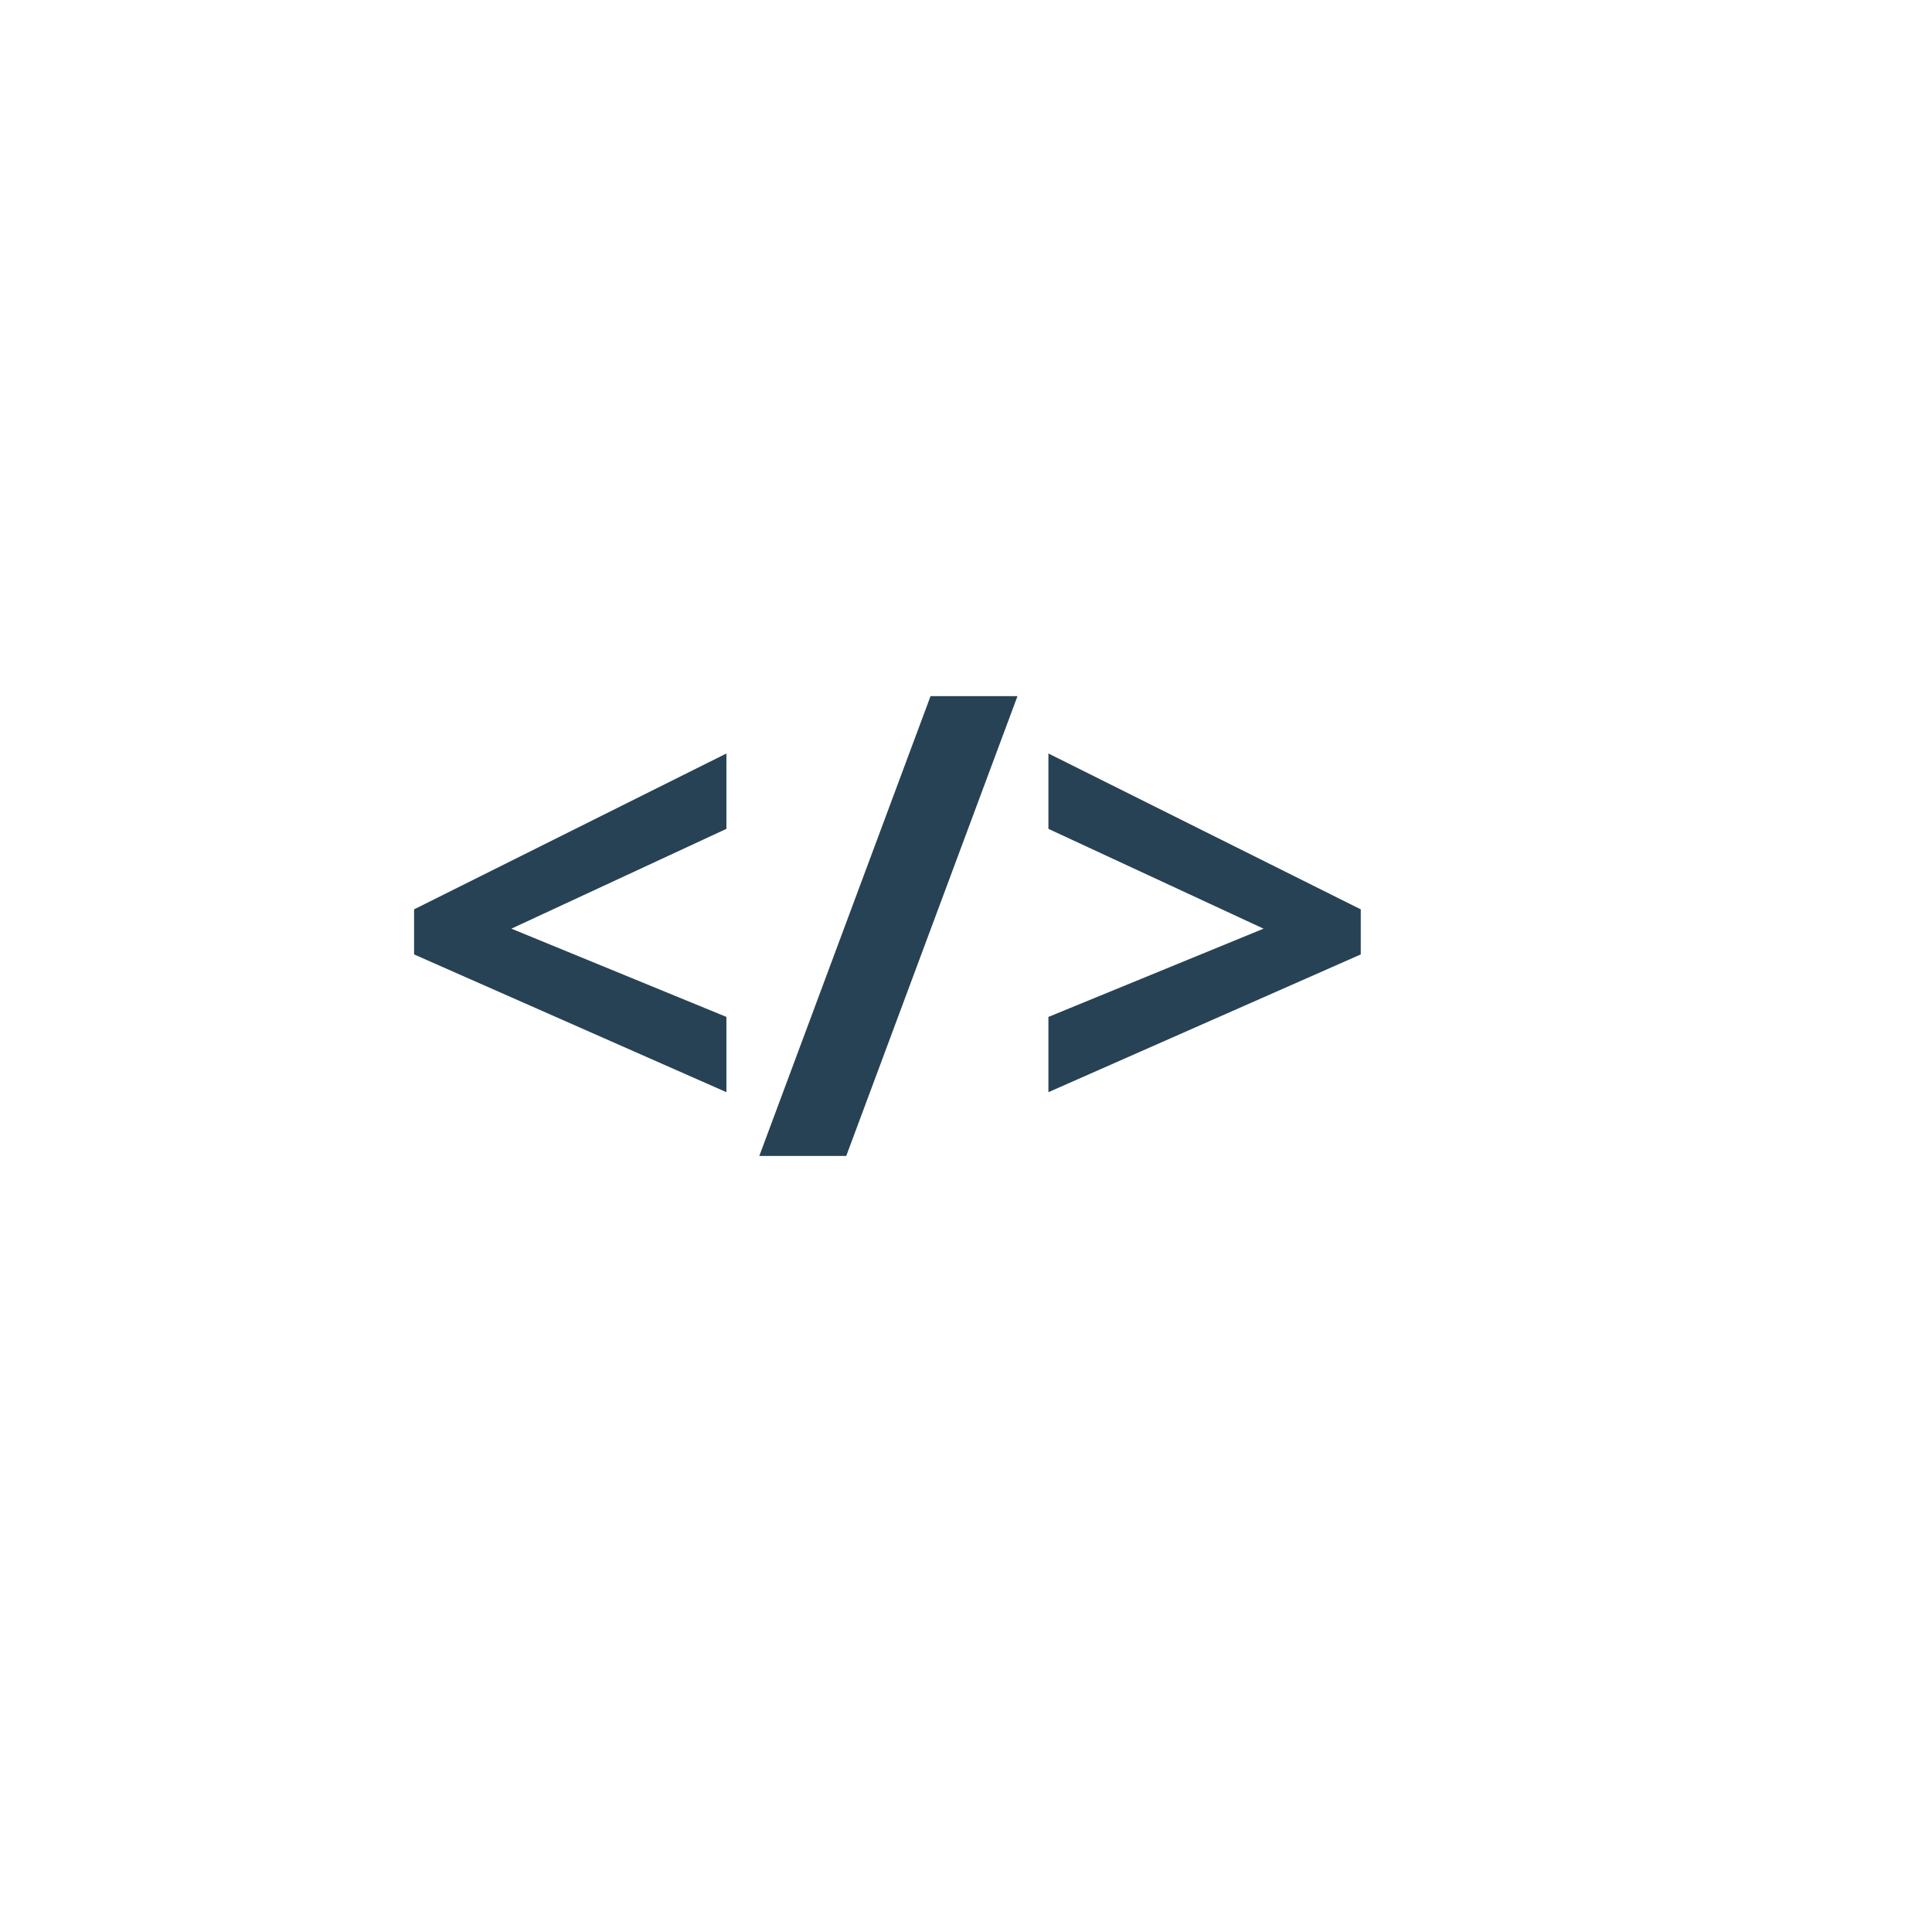
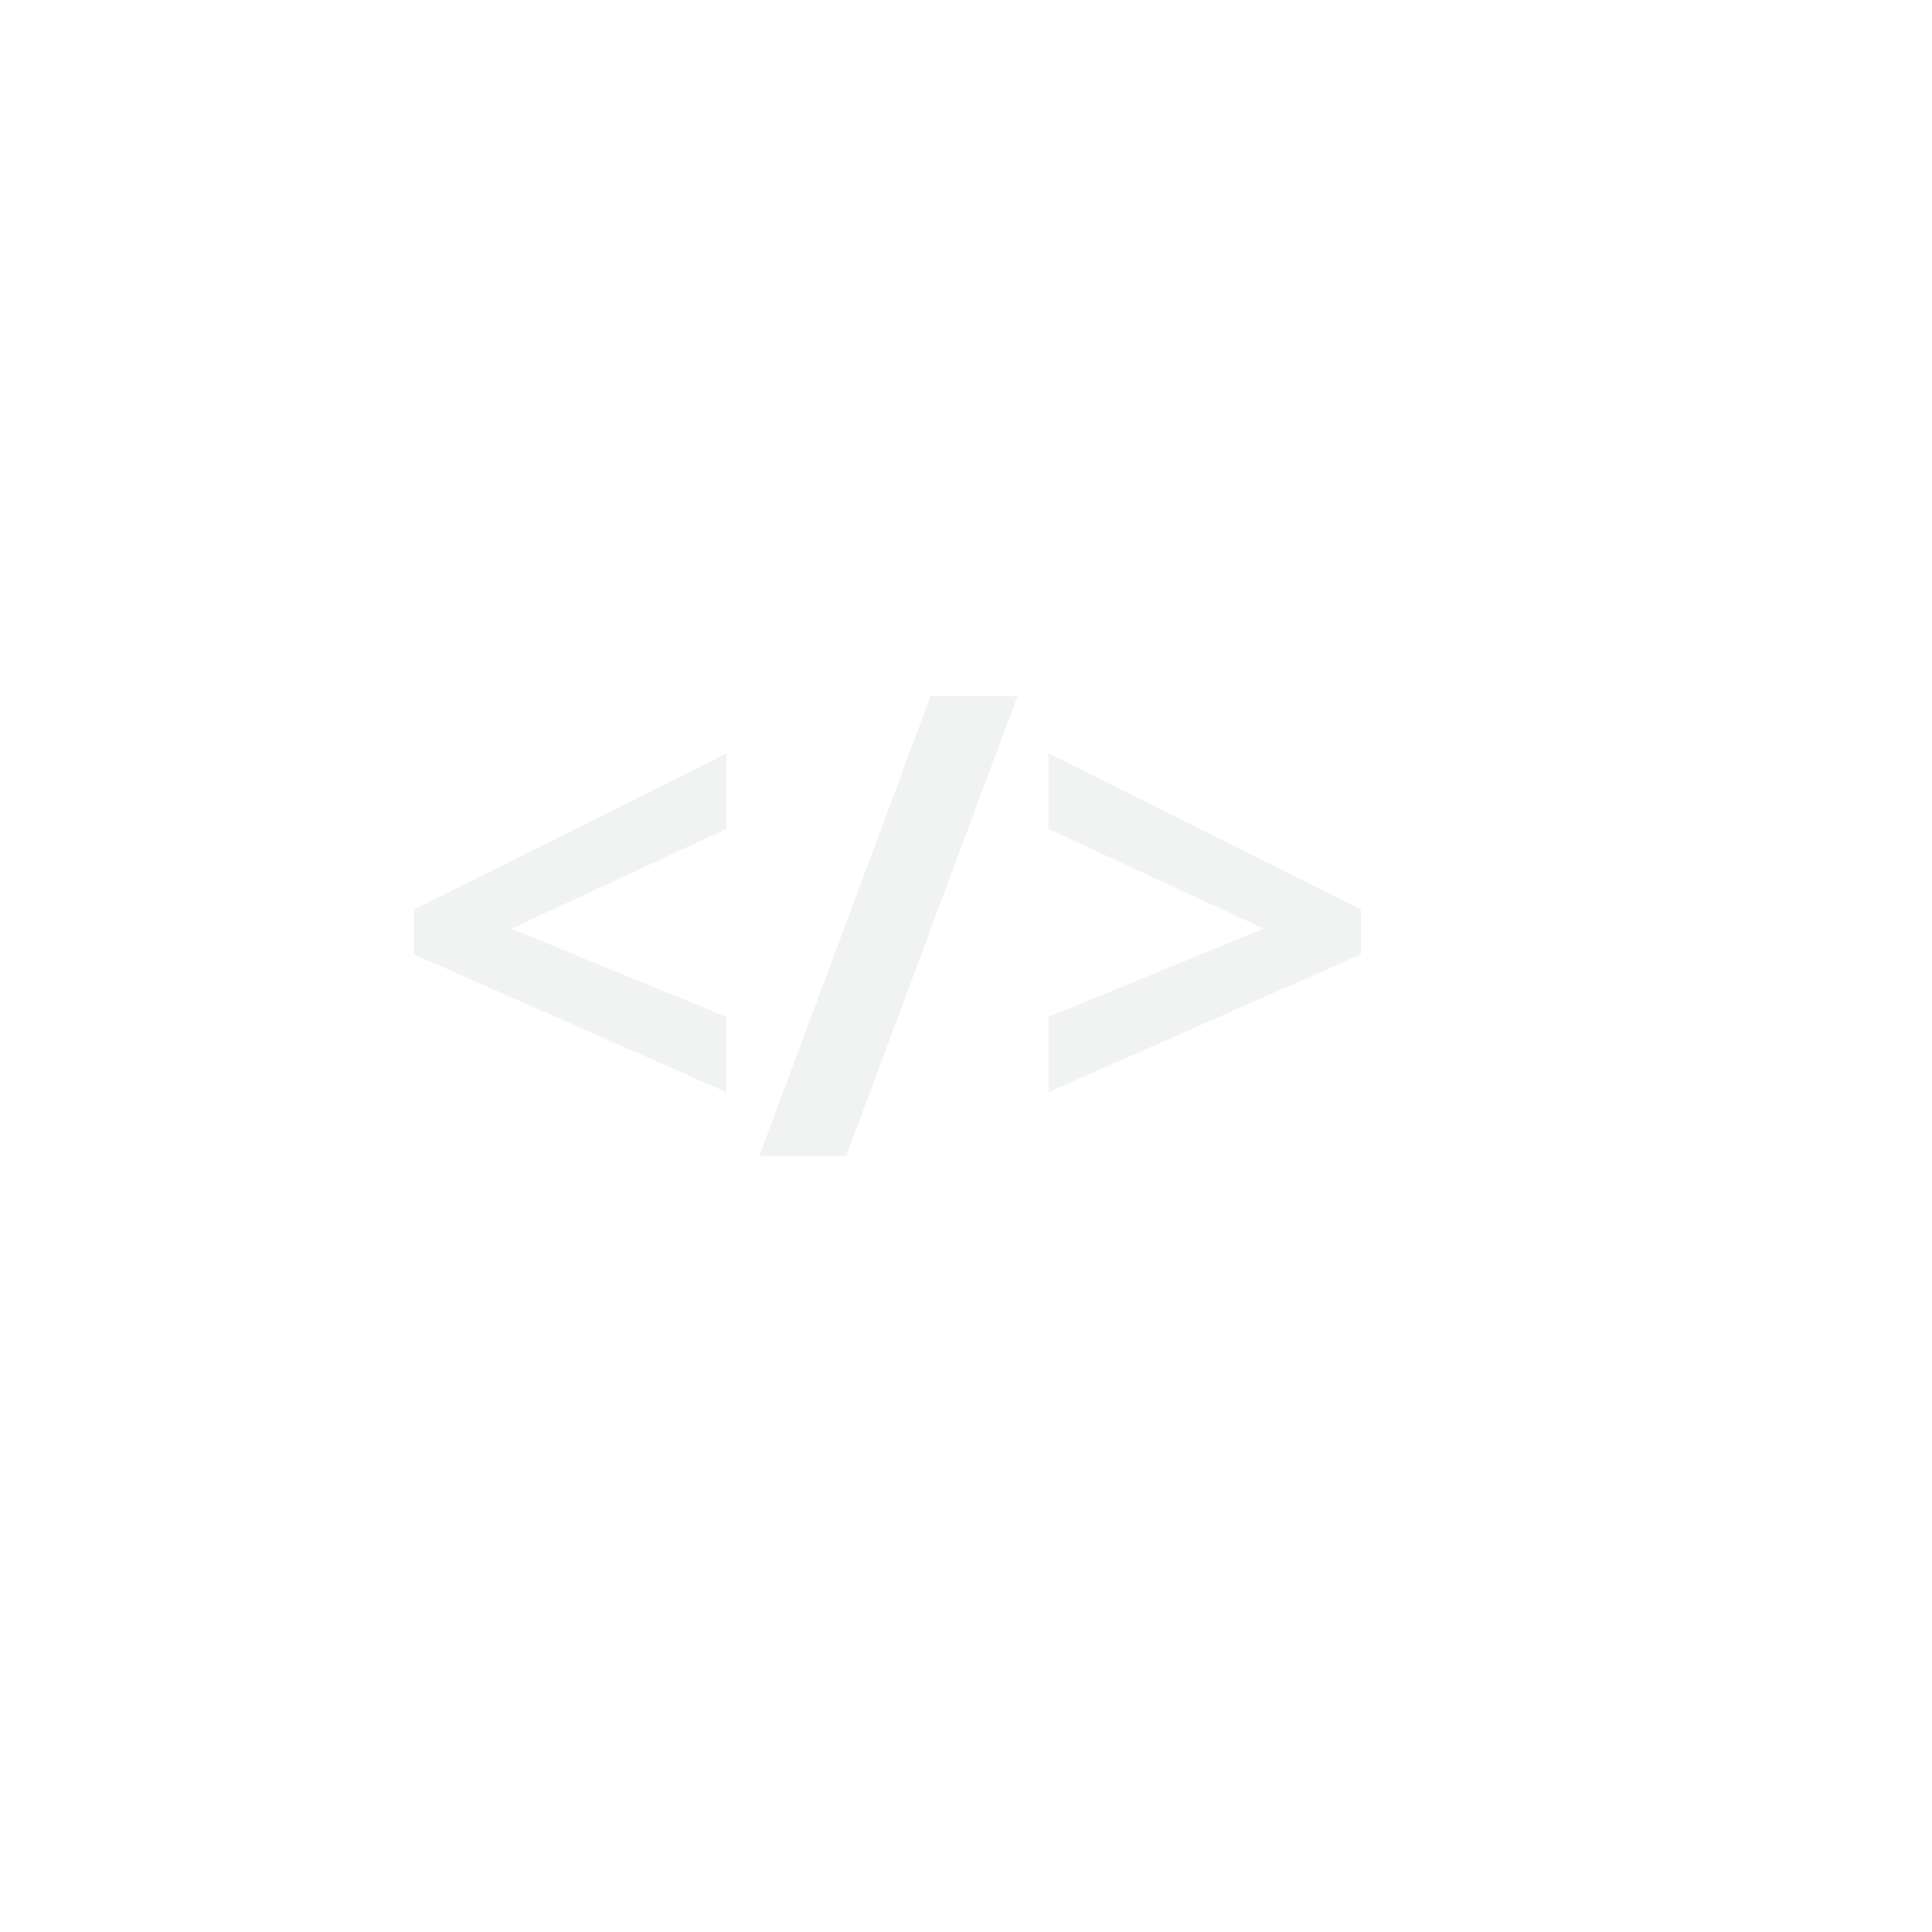
<svg xmlns="http://www.w3.org/2000/svg" id="Layer_1" data-name="Layer 1" viewBox="0 0 300 300">
  <defs>
-     <style>.cls-1{font-size:100px;fill:#274255;font-family:IBMPlexMono-Bold, IBM Plex Mono;font-weight:700;}</style>
+     <style>.cls-1{font-size:100px;fill:#f1f3f3;font-family:IBMPlexMono-Bold, IBM Plex Mono;font-weight:700;}</style>
  </defs>
  <text class="cls-1" transform="translate(60 179.5)">&lt;/&gt;</text>
</svg>
